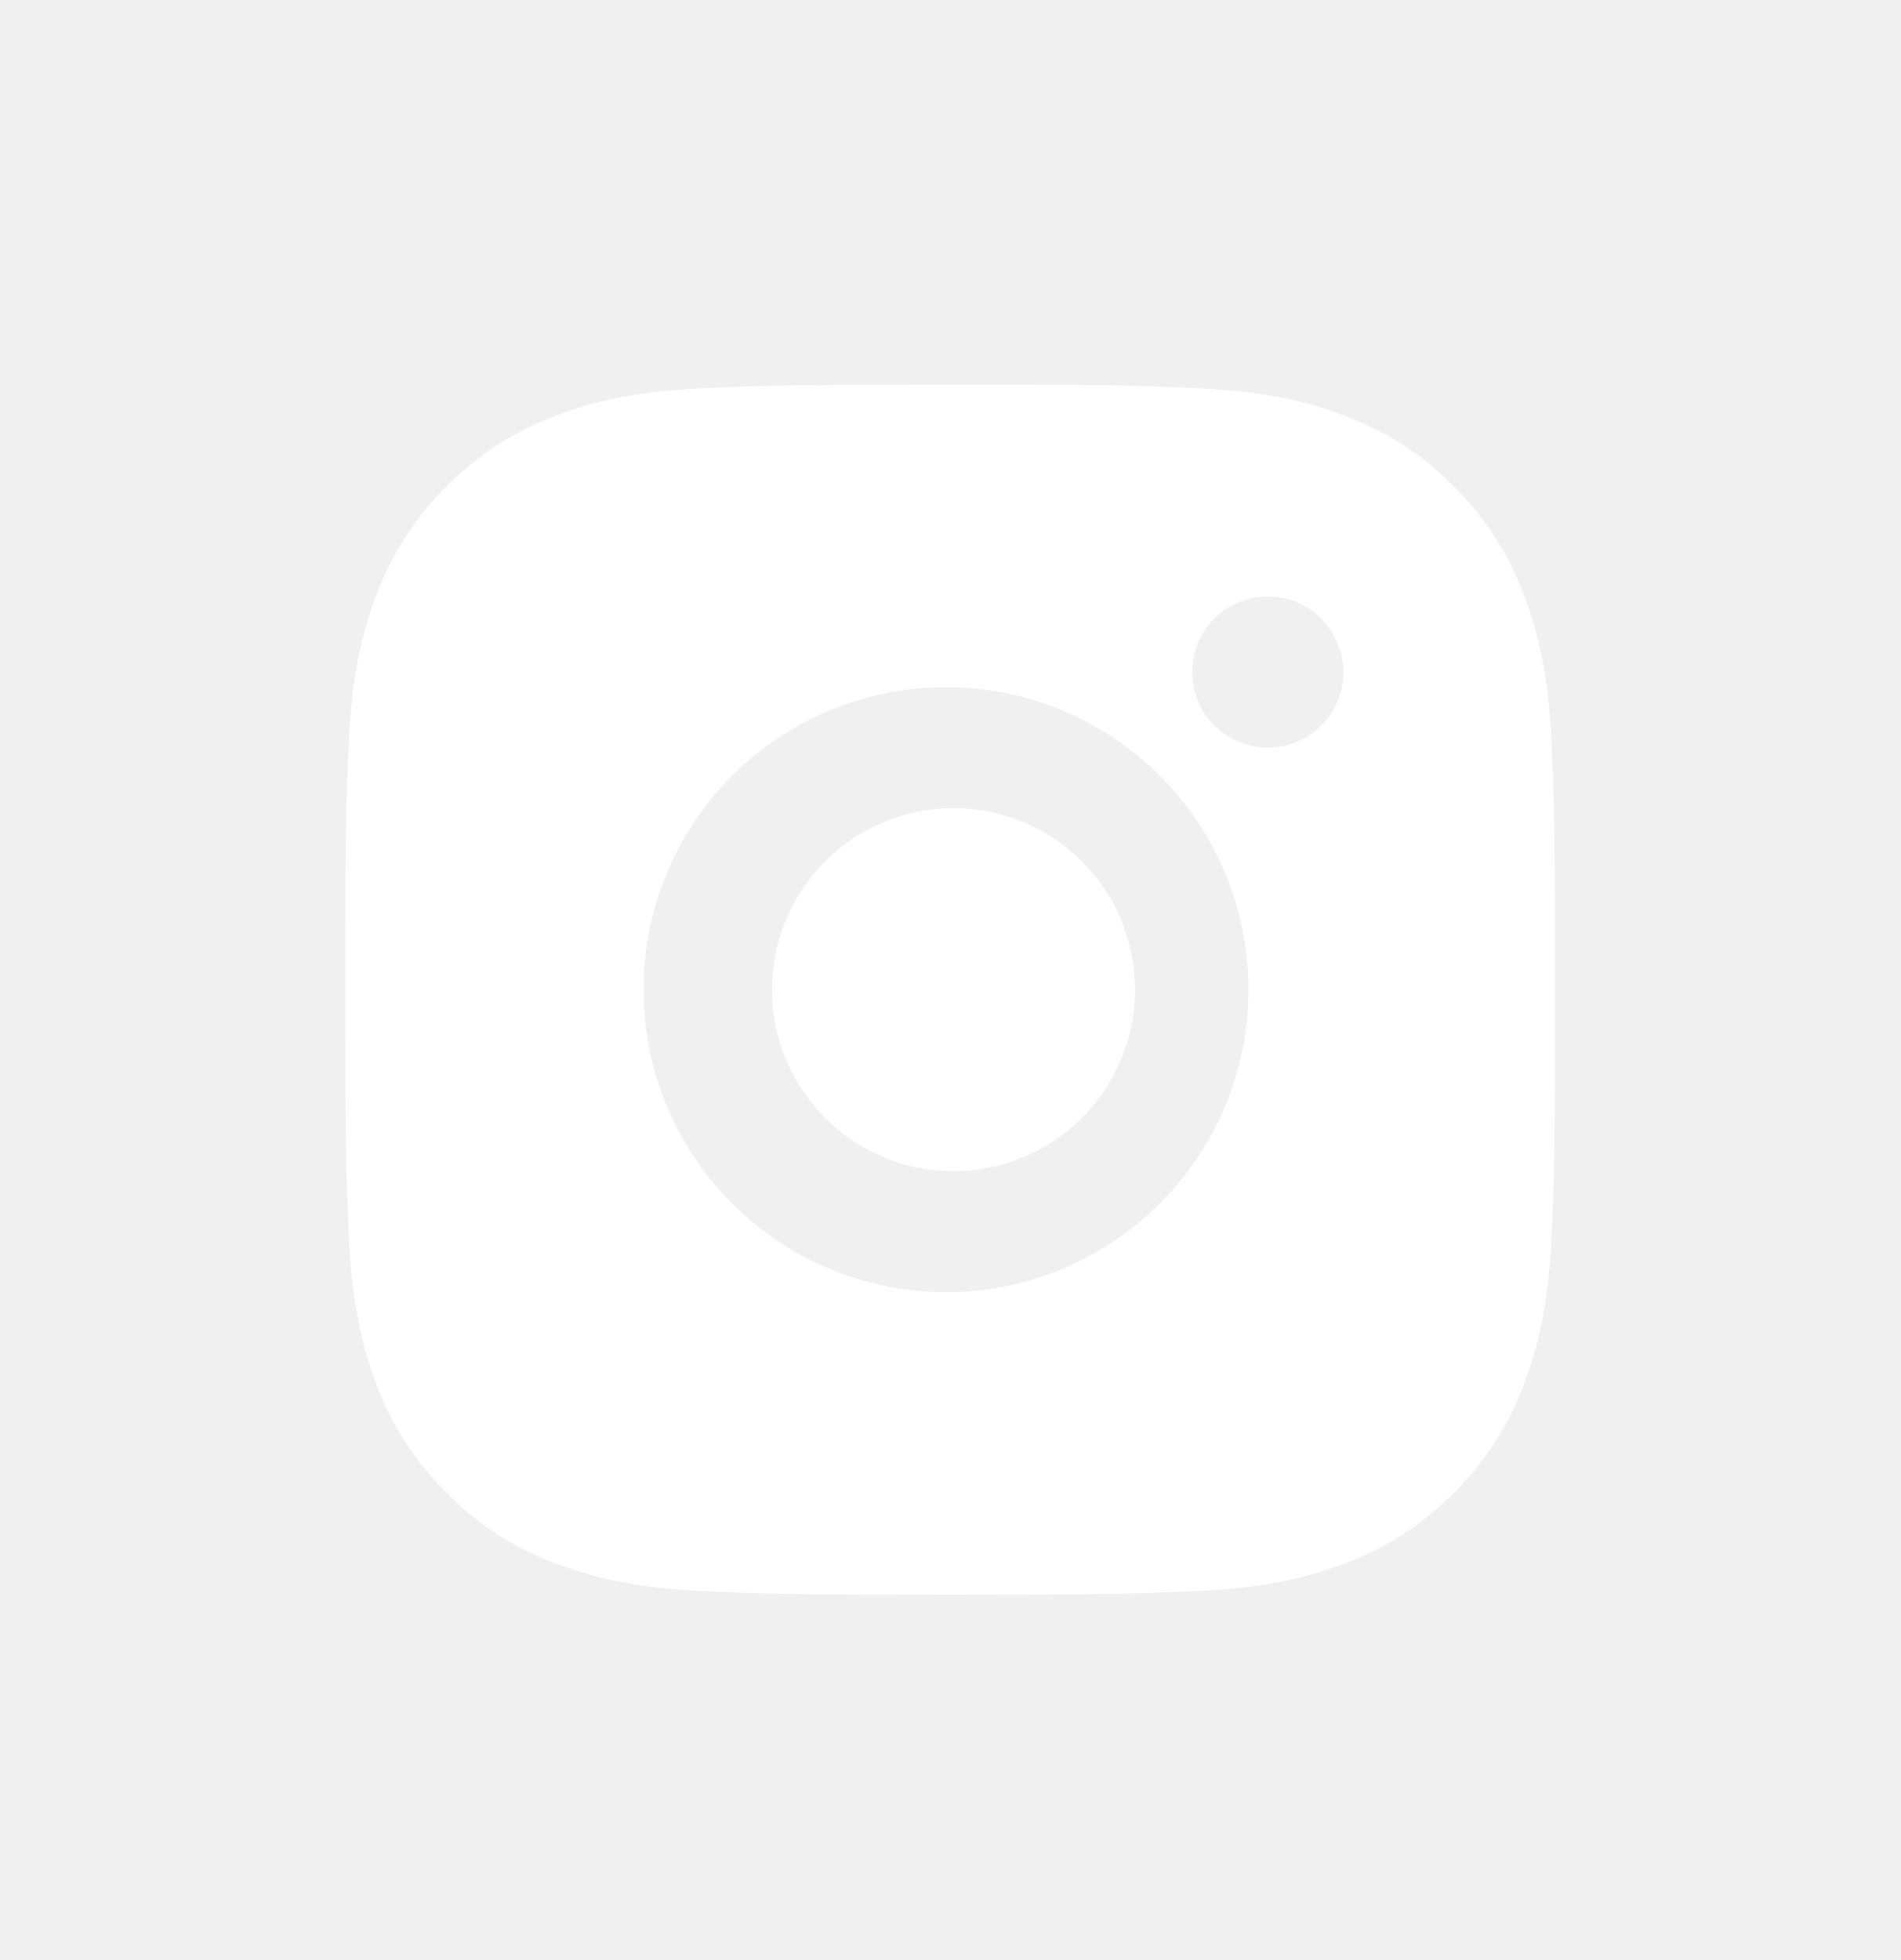
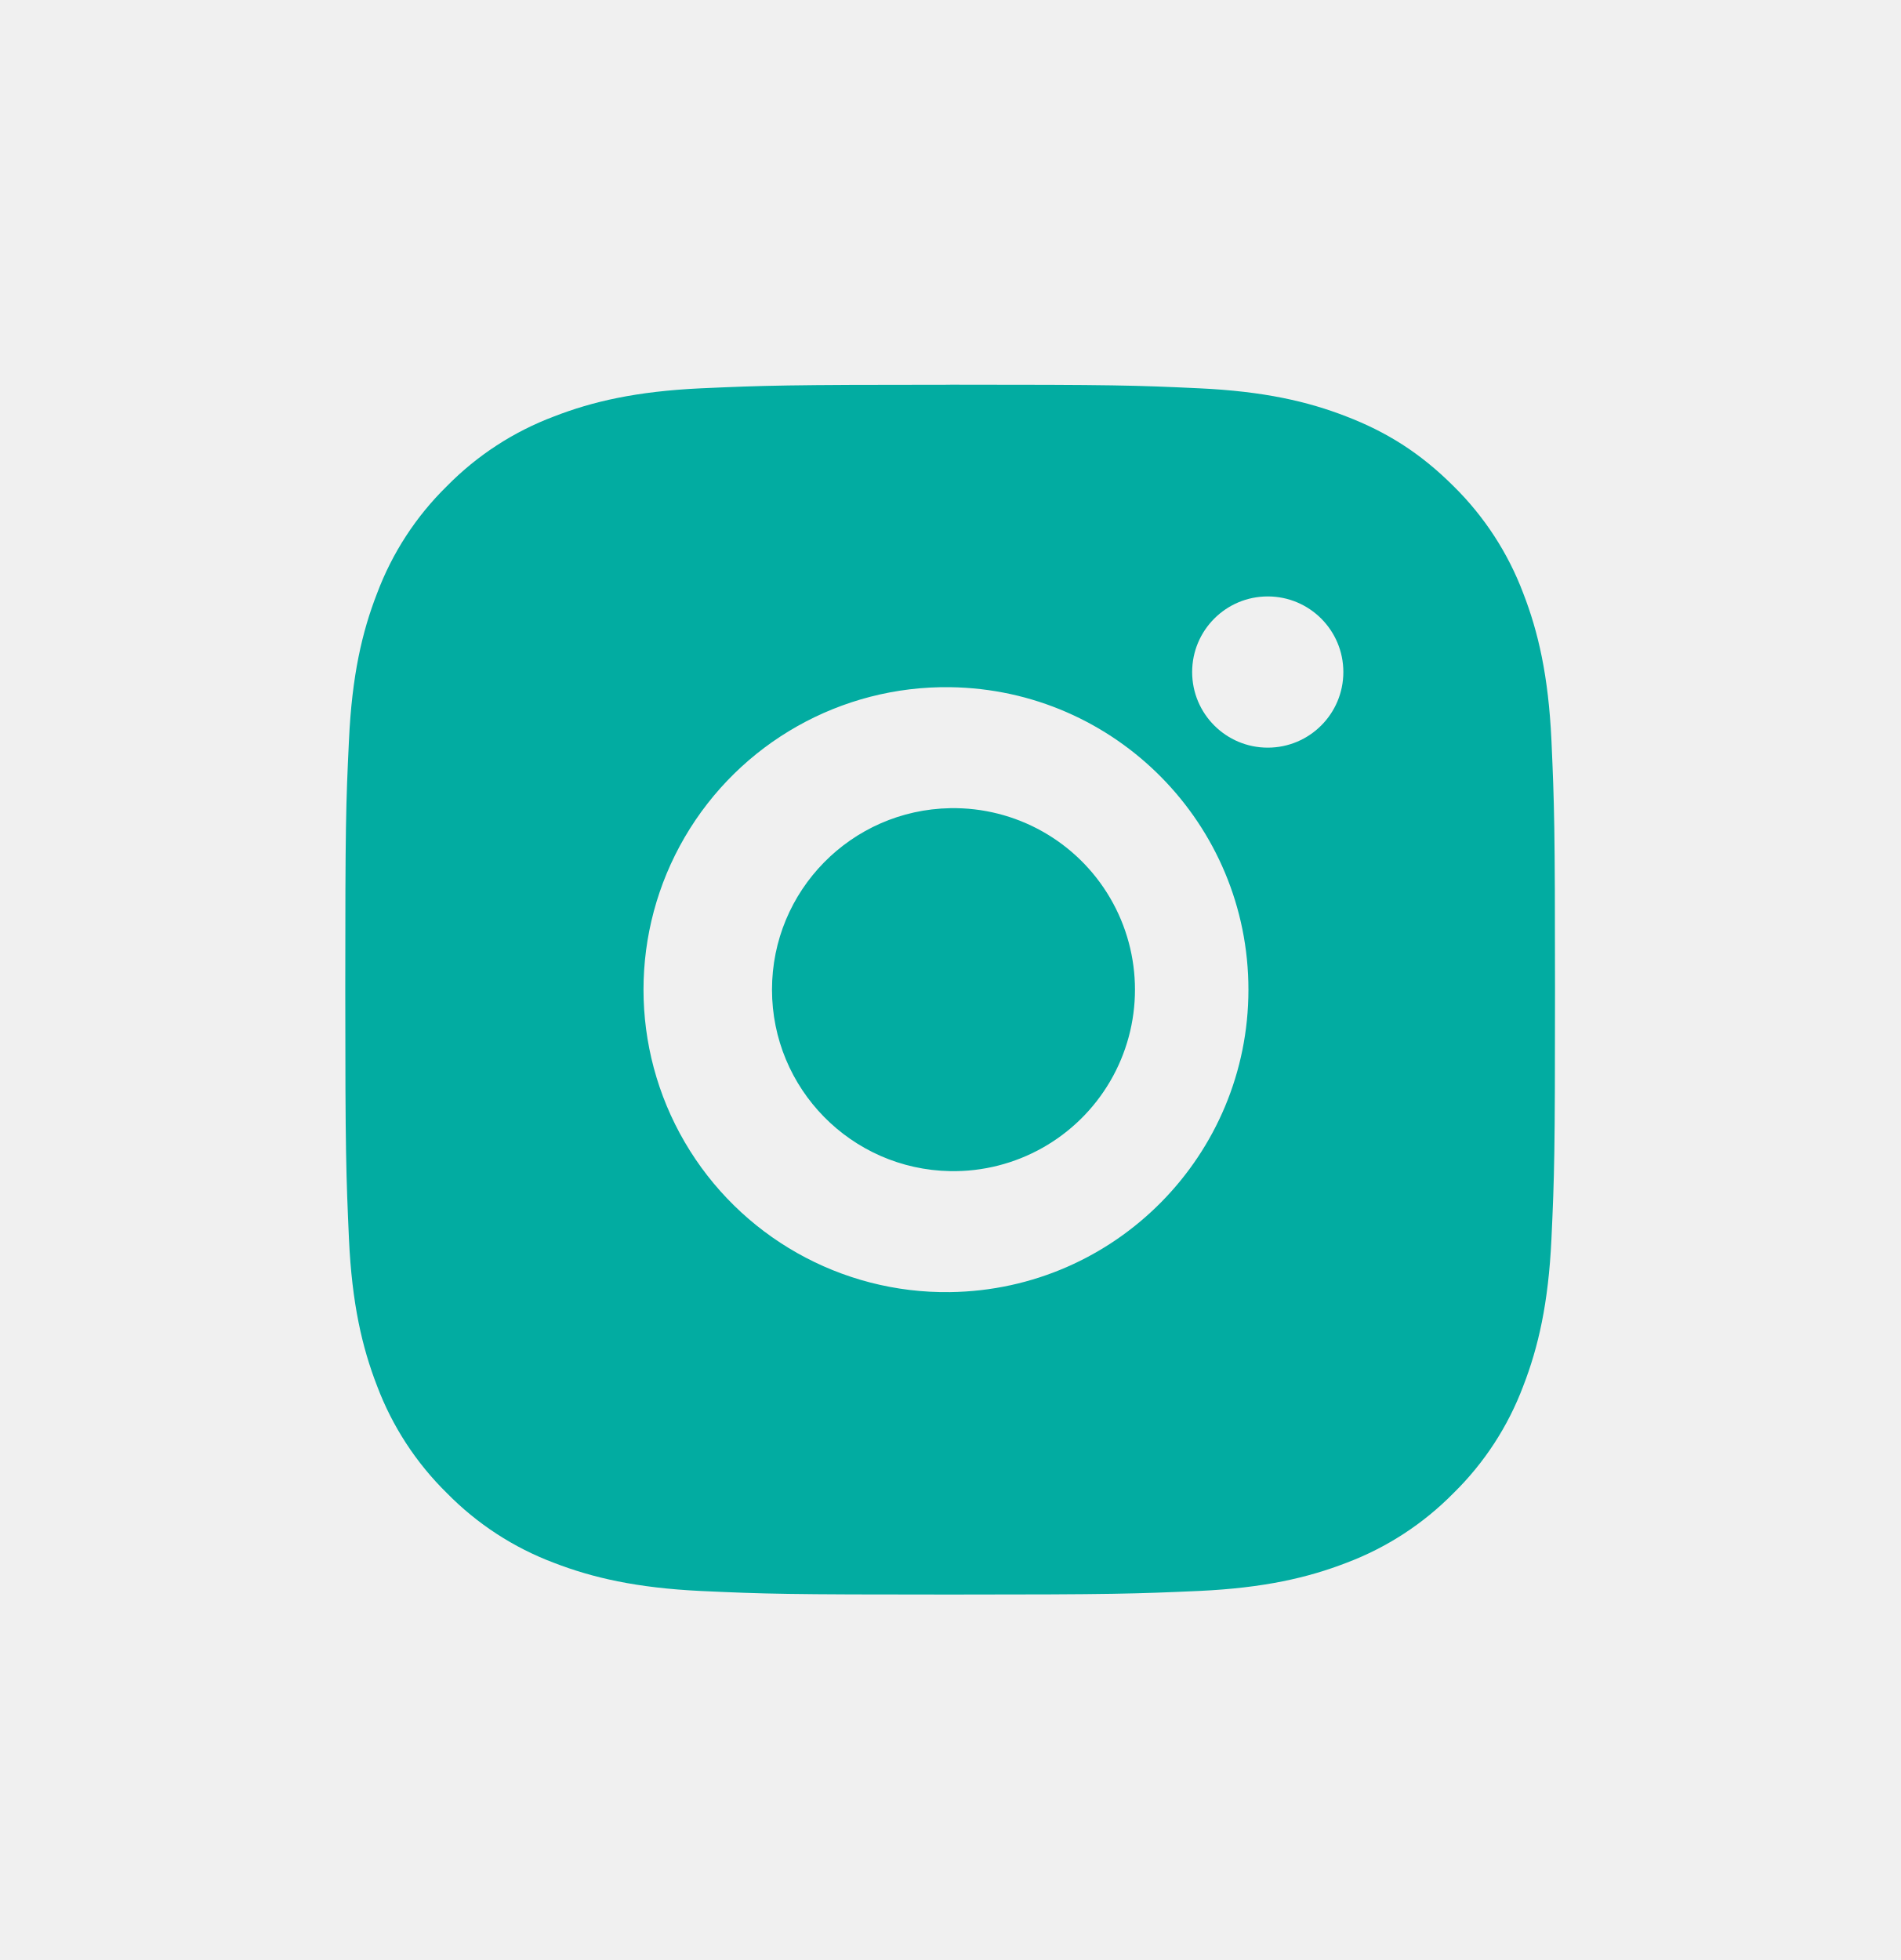
<svg xmlns="http://www.w3.org/2000/svg" width="32" height="33" fill="none">
-   <path d="M16 6.477c2.767 0 3.112.01 4.198.061 1.085.051 1.823.221 2.473.474.672.259 1.239.609 1.805 1.174.518.51.918 1.125 1.174 1.805.252.649.423 1.388.474 2.473.048 1.086.06 1.431.06 4.198 0 2.768-.01 3.113-.06 4.199-.051 1.084-.222 1.823-.474 2.473a4.973 4.973 0 0 1-1.174 1.804 5.005 5.005 0 0 1-1.805 1.175c-.649.251-1.388.422-2.473.473-1.086.048-1.431.061-4.198.061-2.768 0-3.113-.01-4.199-.06-1.084-.052-1.823-.223-2.473-.474a4.98 4.98 0 0 1-1.804-1.175 4.995 4.995 0 0 1-1.175-1.804c-.252-.65-.423-1.389-.473-2.473-.048-1.086-.062-1.431-.062-4.199 0-2.767.01-3.112.062-4.198.05-1.086.22-1.823.473-2.473a4.97 4.97 0 0 1 1.175-1.805 4.988 4.988 0 0 1 1.804-1.174c.65-.253 1.388-.423 2.473-.474 1.086-.048 1.431-.06 4.199-.06Zm0 5.093a5.093 5.093 0 1 0 0 10.185 5.093 5.093 0 0 0 0-10.185Zm6.62-.255a1.273 1.273 0 1 0-2.546 0 1.273 1.273 0 0 0 2.546 0ZM16 13.607a3.056 3.056 0 1 1 0 6.111 3.056 3.056 0 0 1 0-6.111Z" fill="#fff" />
+   <path d="M16 6.477c2.767 0 3.112.01 4.198.061 1.085.051 1.823.221 2.473.474.672.259 1.239.609 1.805 1.174.518.51.918 1.125 1.174 1.805.252.649.423 1.388.474 2.473.048 1.086.06 1.431.06 4.198 0 2.768-.01 3.113-.06 4.199-.051 1.084-.222 1.823-.474 2.473a4.973 4.973 0 0 1-1.174 1.804 5.005 5.005 0 0 1-1.805 1.175c-.649.251-1.388.422-2.473.473-1.086.048-1.431.061-4.198.061-2.768 0-3.113-.01-4.199-.06-1.084-.052-1.823-.223-2.473-.474a4.98 4.98 0 0 1-1.804-1.175 4.995 4.995 0 0 1-1.175-1.804c-.252-.65-.423-1.389-.473-2.473-.048-1.086-.062-1.431-.062-4.199 0-2.767.01-3.112.062-4.198.05-1.086.22-1.823.473-2.473a4.97 4.97 0 0 1 1.175-1.805 4.988 4.988 0 0 1 1.804-1.174c.65-.253 1.388-.423 2.473-.474 1.086-.048 1.431-.06 4.199-.06Zm0 5.093a5.093 5.093 0 1 0 0 10.185 5.093 5.093 0 0 0 0-10.185Zm6.62-.255a1.273 1.273 0 1 0-2.546 0 1.273 1.273 0 0 0 2.546 0ZM16 13.607a3.056 3.056 0 1 1 0 6.111 3.056 3.056 0 0 1 0-6.111Z" fill="#02ACA1" />
</svg>
